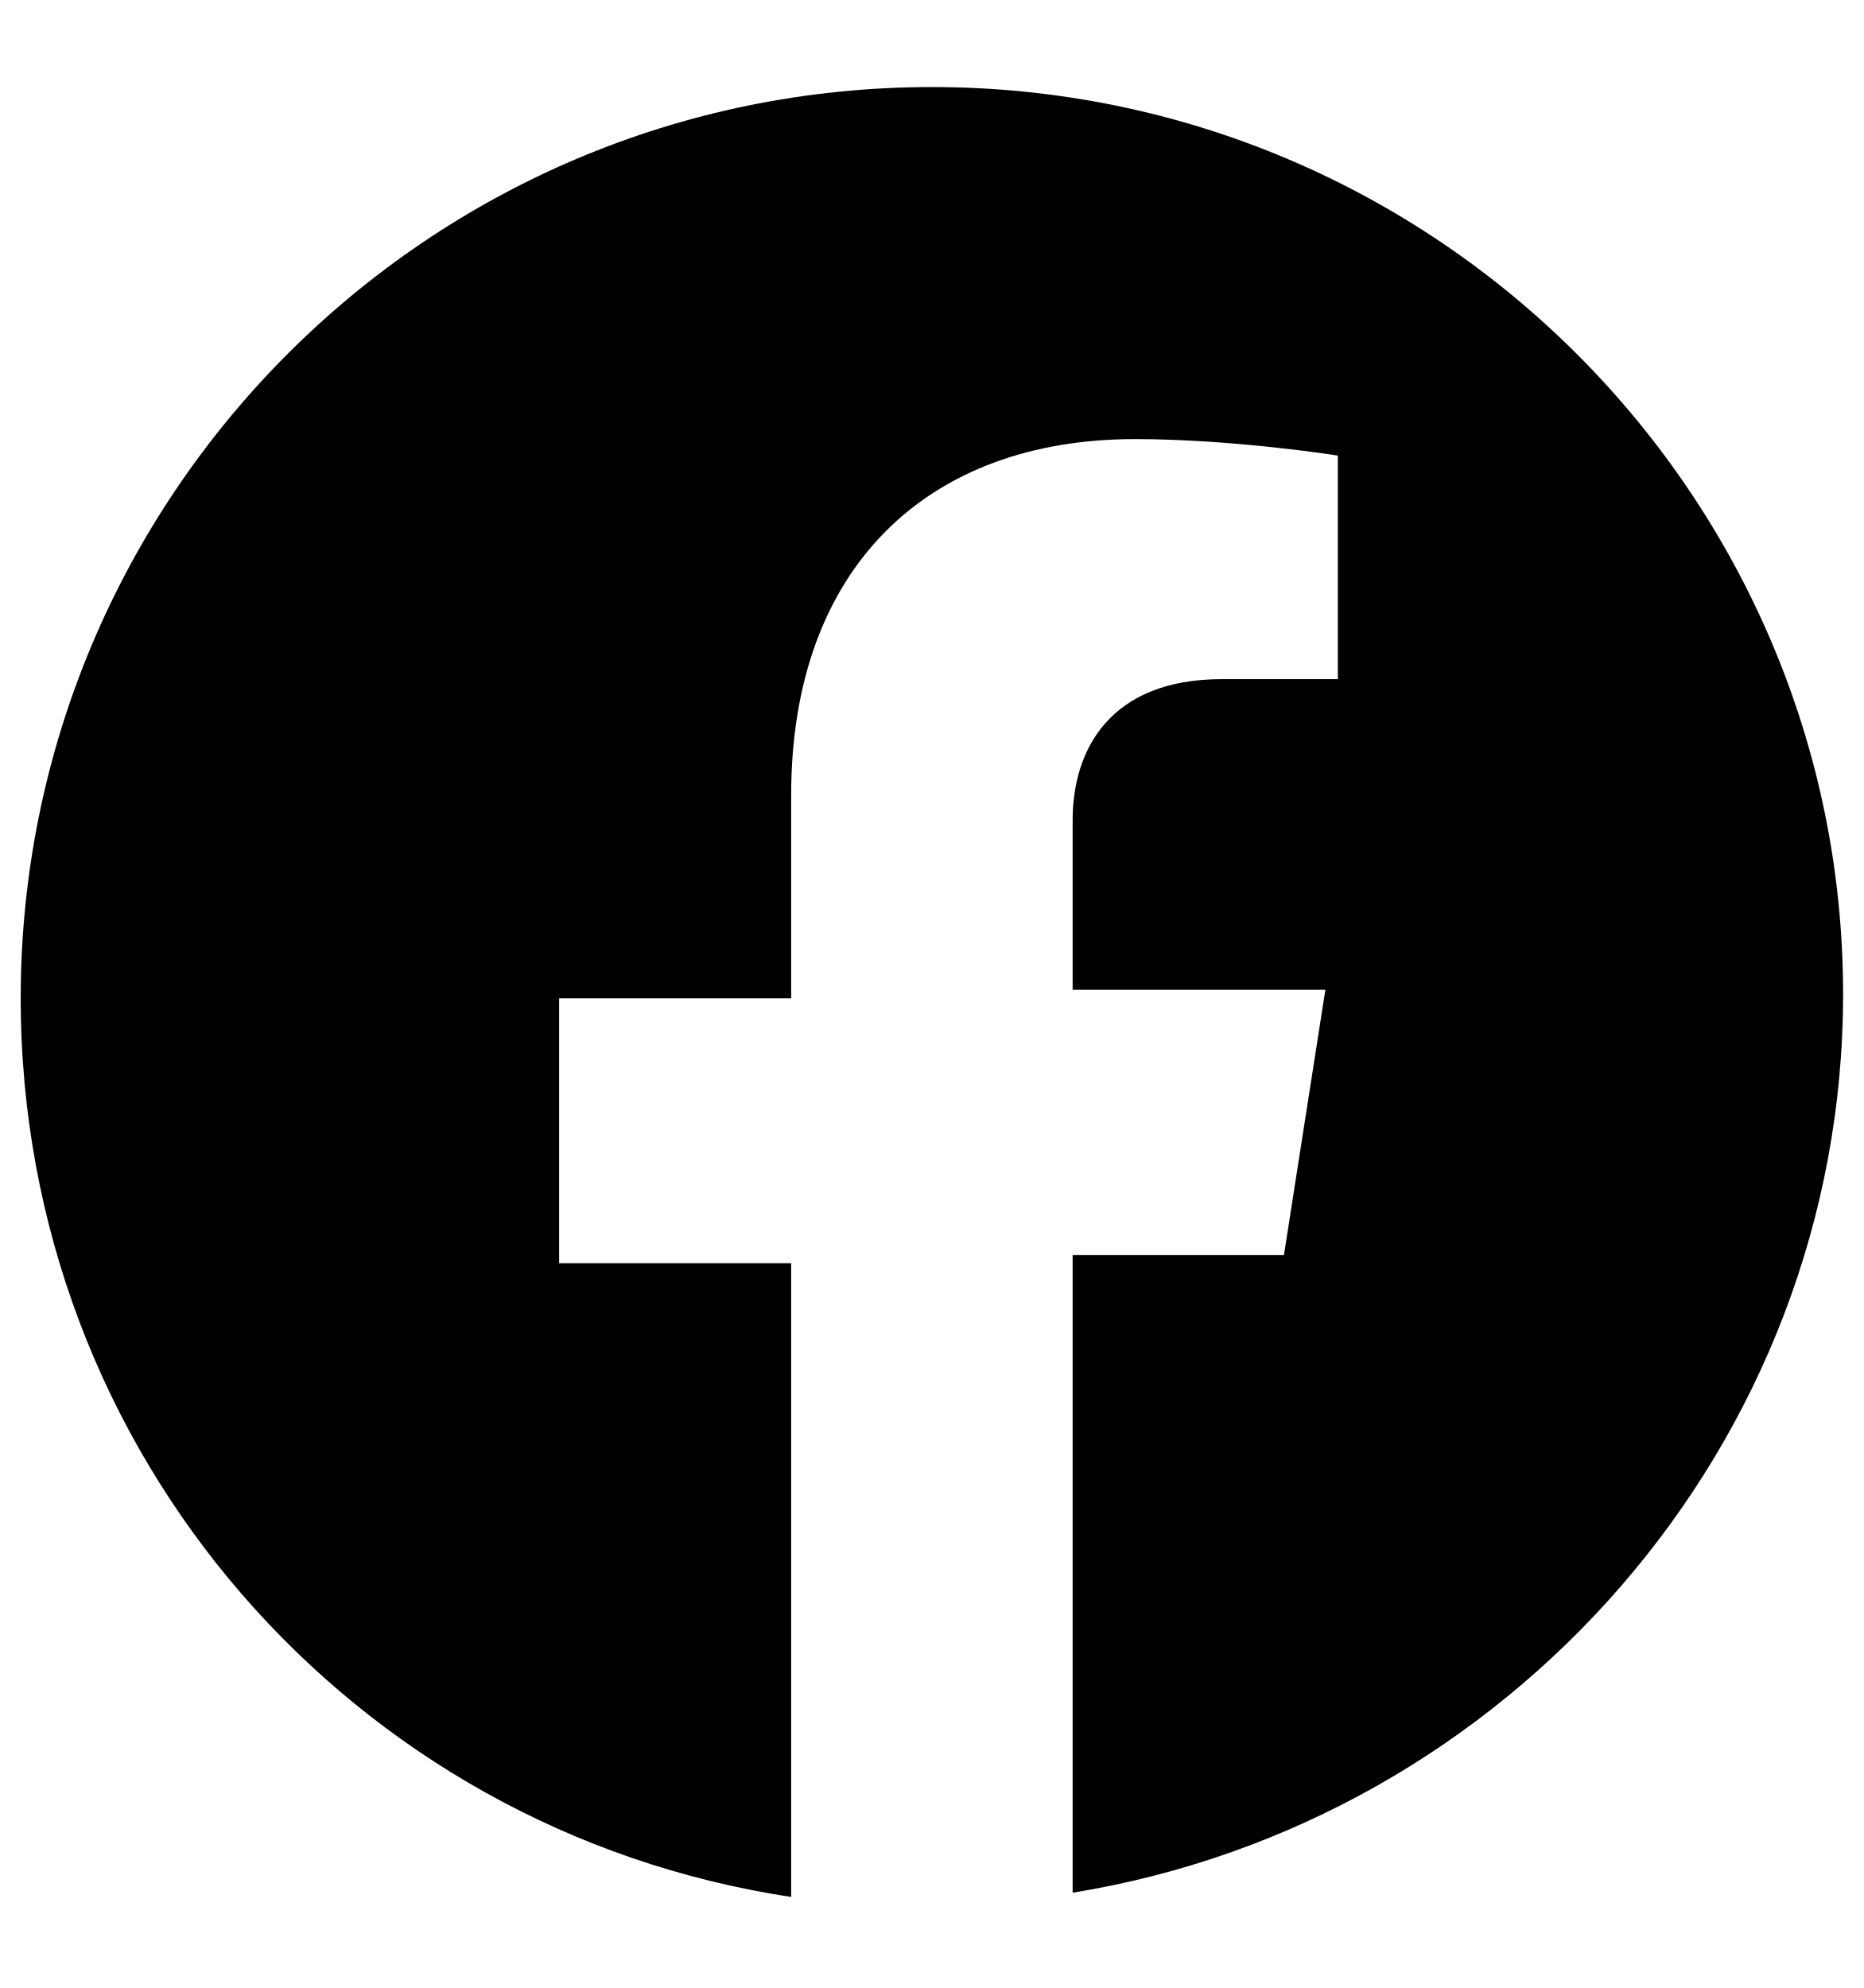
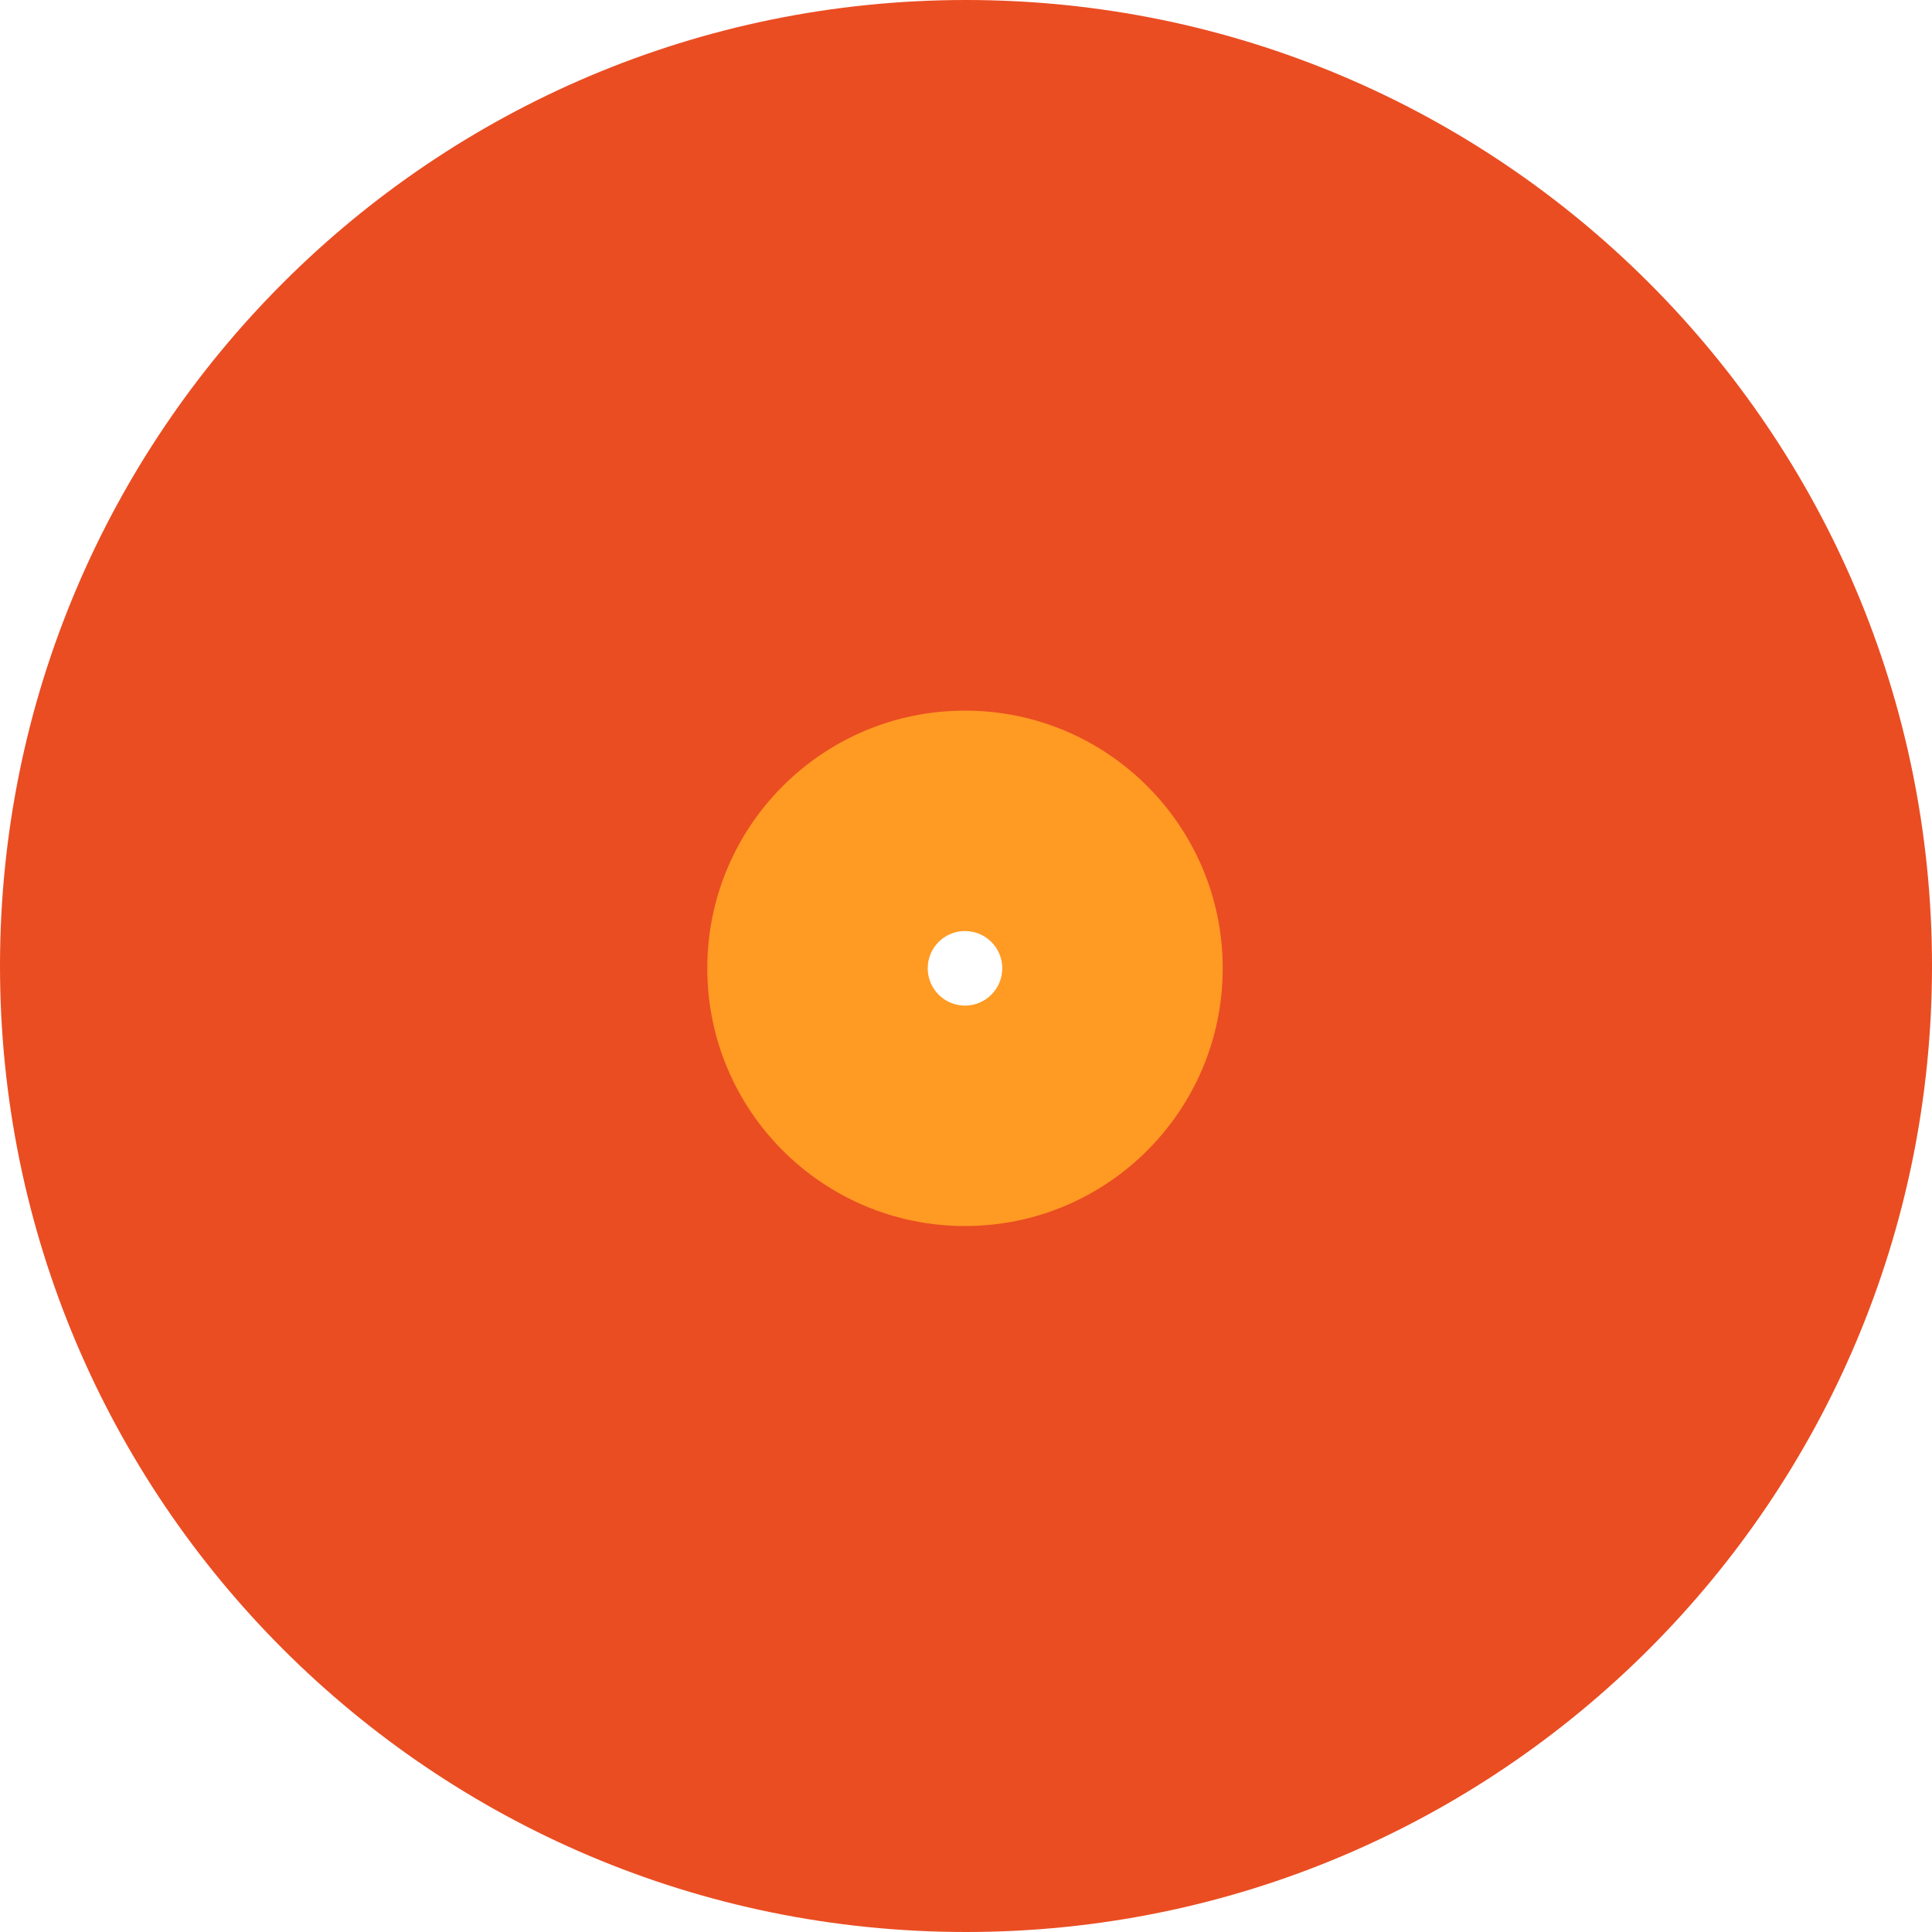
- <svg xmlns="http://www.w3.org/2000/svg" width="45px" height="48px" viewBox="0 0 45 48" version="1.1">
-   <g id="surface1">
-     <path style=" stroke:none;fill-rule:nonzero;fill:rgb(0%,0%,0%);fill-opacity:1;" d="M 22.5 2.102 C 10.301 2.102 0.5 12 0.5 24.102 C 0.5 35.102 8.5 44.199 19.102 45.801 L 19.102 30.5 L 13.5 30.5 L 13.5 24.102 L 19.102 24.102 L 19.102 19.199 C 19.102 13.699 22.398 10.602 27.398 10.602 C 29.801 10.602 32.301 11 32.301 11 L 32.301 16.398 L 29.5 16.398 C 26.801 16.398 25.898 18.102 25.898 19.801 L 25.898 23.898 L 32 23.898 L 31 30.301 L 25.898 30.301 L 25.898 45.699 C 36.398 44 44.5 34.898 44.5 24 C 44.5 12 34.699 2.102 22.5 2.102 Z M 22.5 2.102 " />
-   </g>
+ <svg xmlns="http://www.w3.org/2000/svg" width="32" height="32" viewBox="0 0 32 32" fill="none">
+   <path fill-rule="evenodd" clip-rule="evenodd" d="M16 5.08585e-07C7.163 -2.63931e-07 4.07863e-06 7.163 3.30611e-06 16C2.5336e-06 24.837 7.163 32 16 32C24.837 32 32 24.837 32 16C32 7.163 24.837 1.2811e-06 16 5.08585e-07ZM16.025 14.861C15.37 14.861 14.839 15.392 14.839 16.046C14.839 16.701 15.37 17.232 16.025 17.232C16.679 17.232 17.21 16.701 17.21 16.046C17.21 15.392 16.679 14.861 16.025 14.861Z" fill="#EA4D22" />
+   <path fill-rule="evenodd" clip-rule="evenodd" d="M15.983 20.307C18.34 20.307 20.252 18.396 20.252 16.038C20.252 13.681 18.34 11.77 15.983 11.77C13.626 11.77 11.715 13.681 11.715 16.038C11.715 18.396 13.626 20.307 15.983 20.307ZM15.983 16.656C16.324 16.656 16.601 16.379 16.601 16.038C16.601 15.697 16.324 15.421 15.983 15.421C15.642 15.421 15.366 15.697 15.366 16.038C15.366 16.379 15.642 16.656 15.983 16.656Z" fill="#FF9A23" />
</svg>
